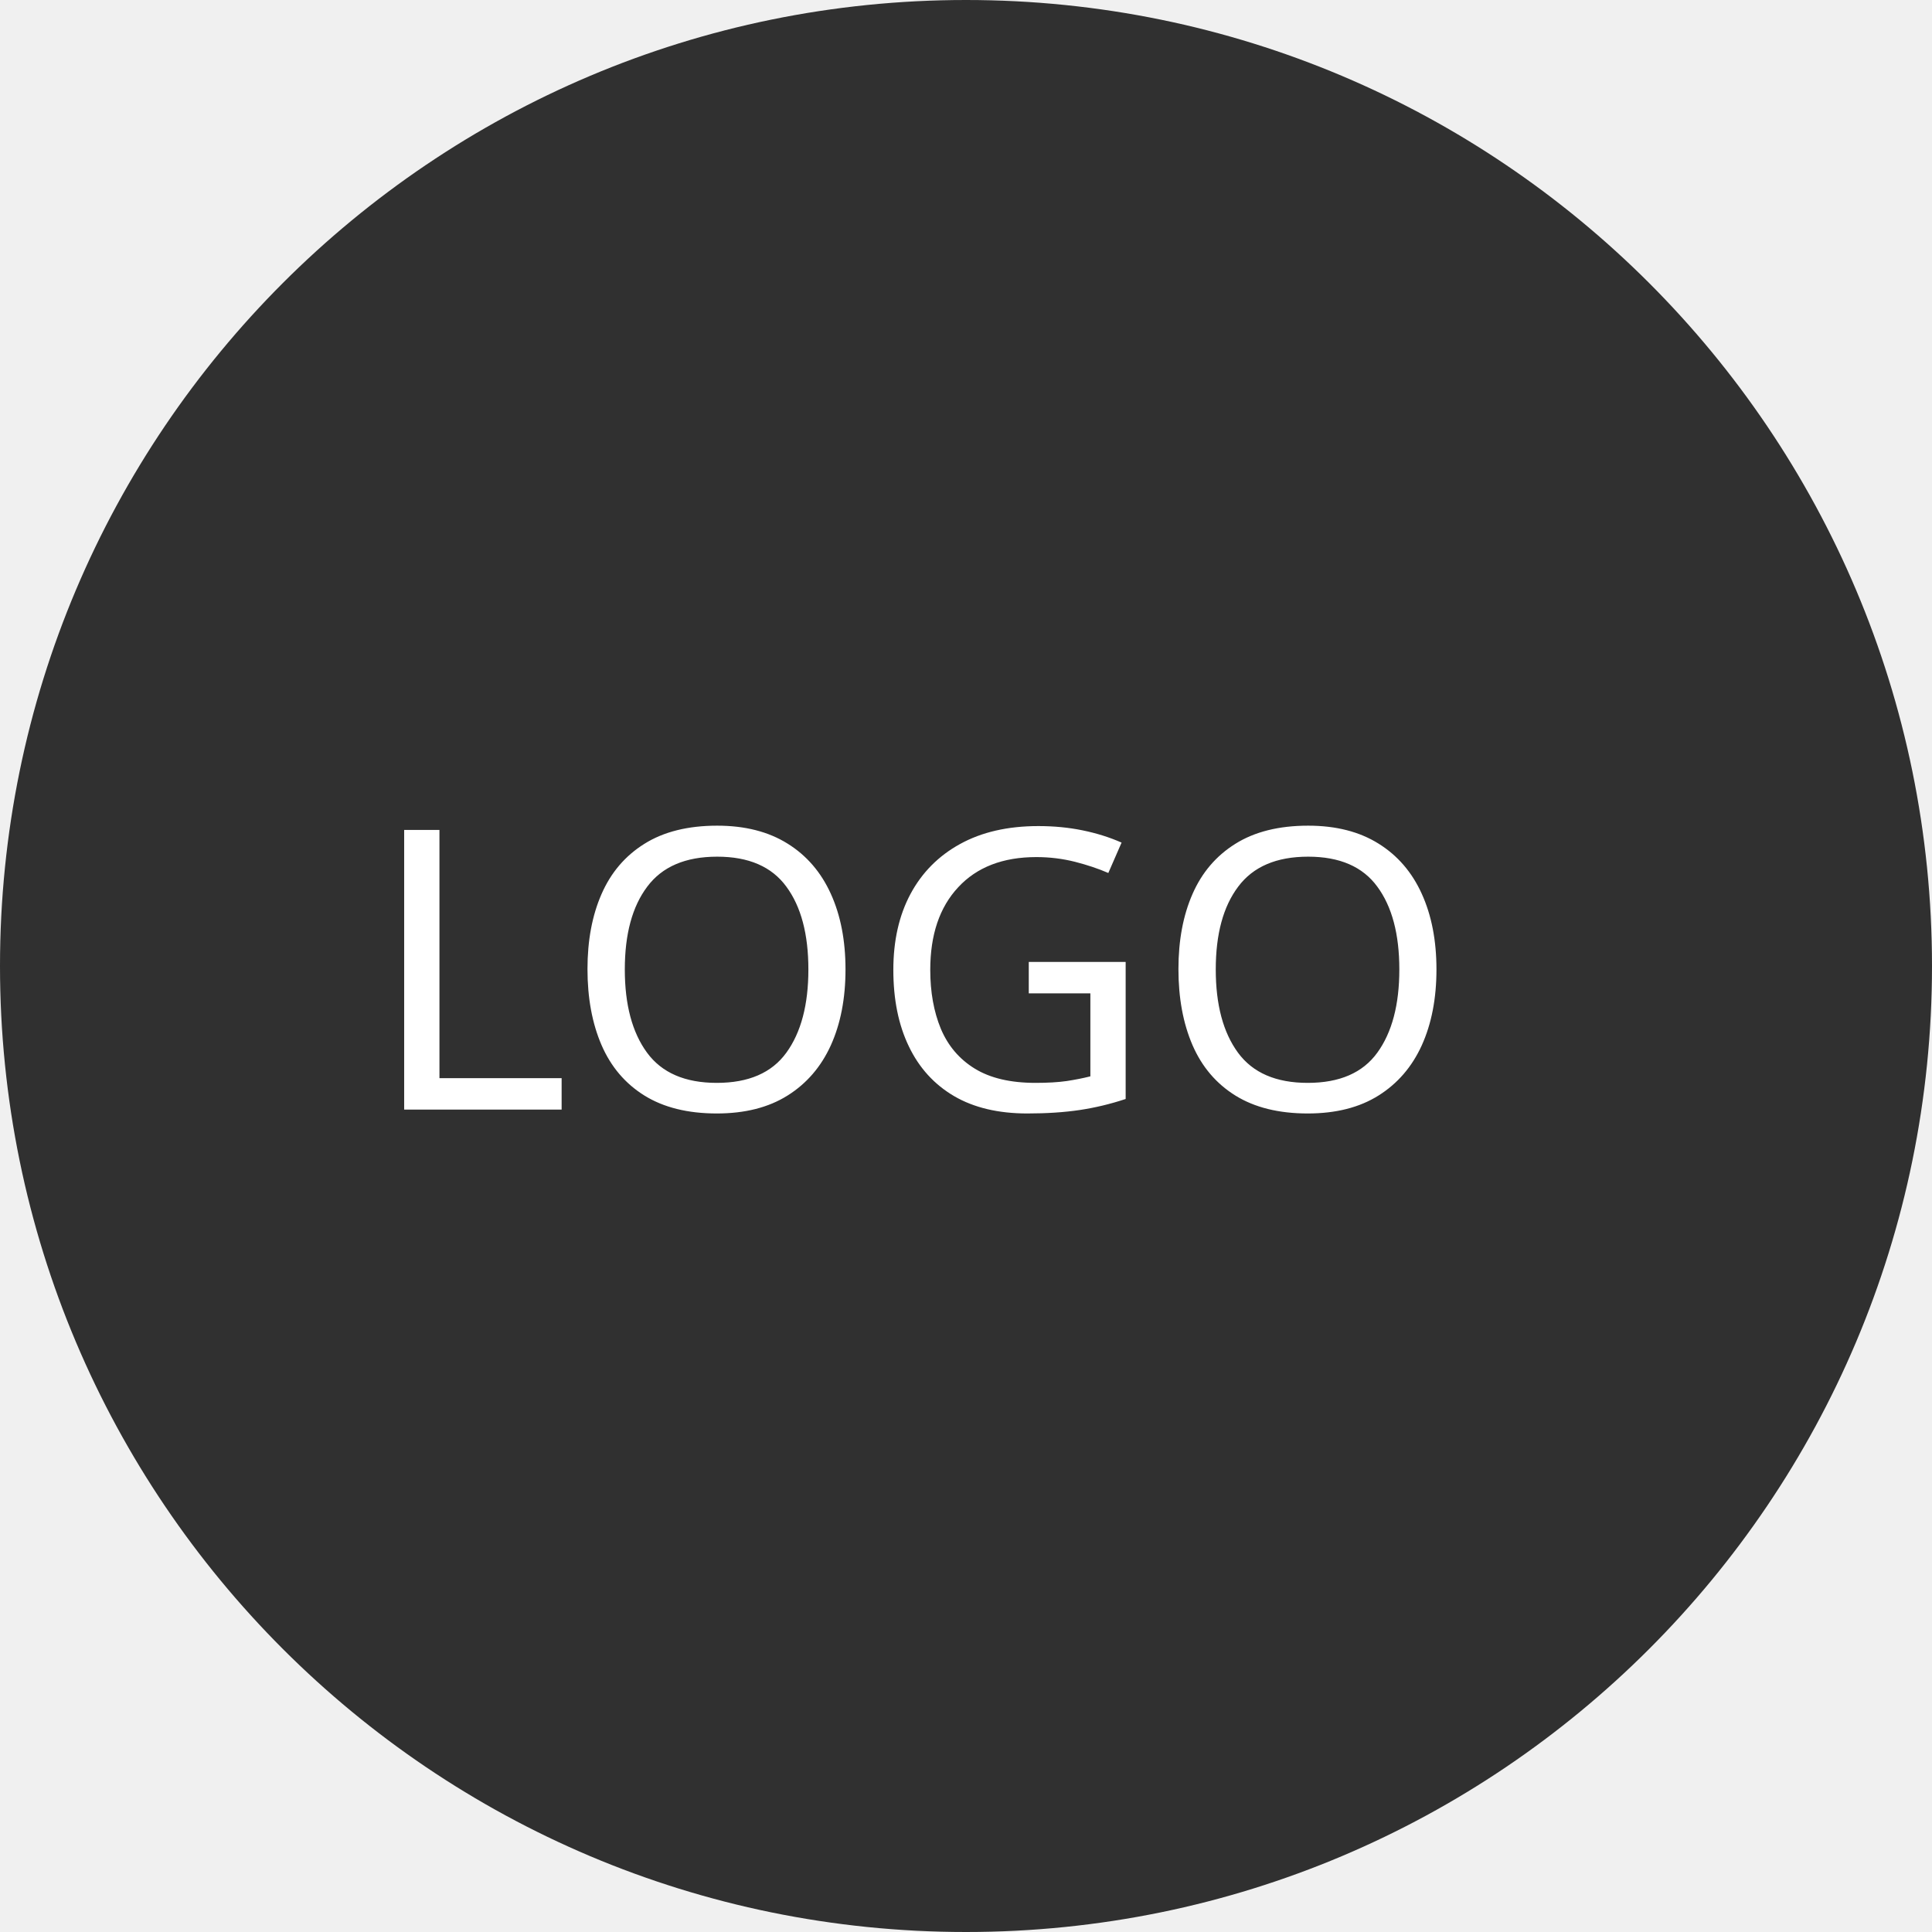
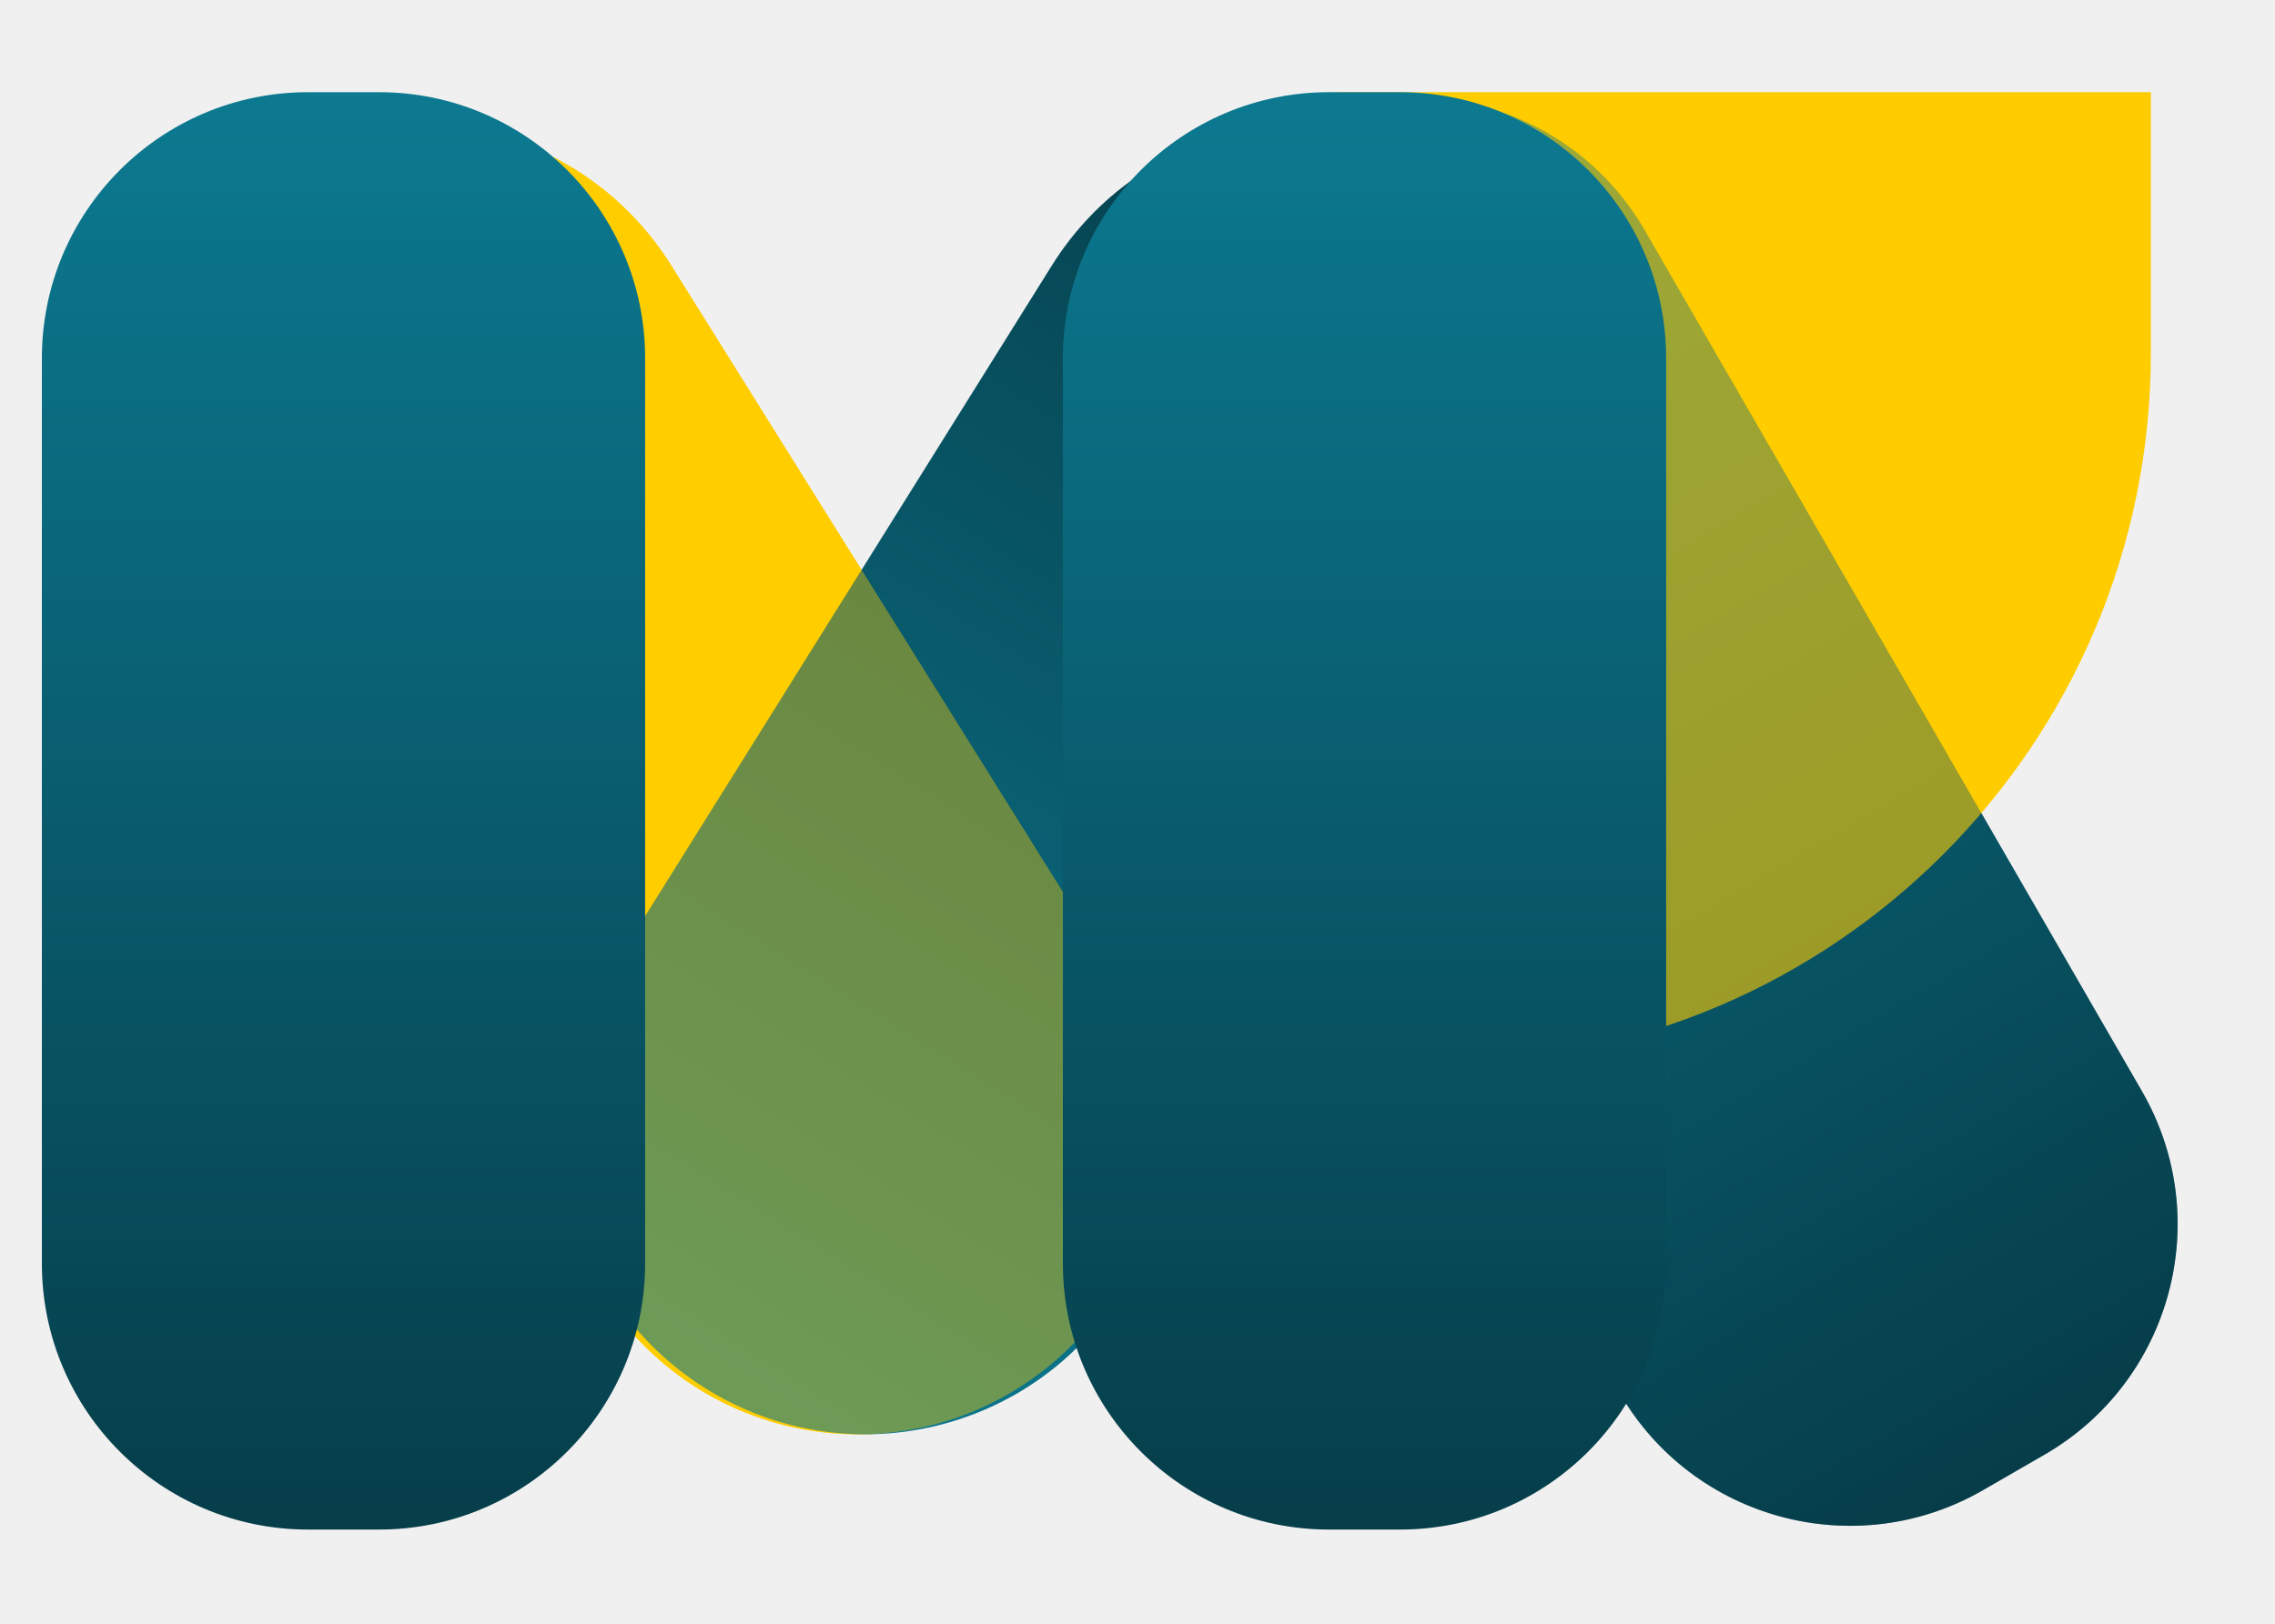
- <svg xmlns="http://www.w3.org/2000/svg" width="148" height="148" viewBox="0 0 148 148">
-   <g id="Group_1" data-name="Group 1" transform="translate(-94 -74)">
-     <circle id="Ellipse_1" data-name="Ellipse 1" cx="74" cy="74" r="74" transform="translate(94 74)" fill="#303030" />
-     <text id="Logo" transform="translate(168 159)" fill="#fff" font-size="30" font-family="GothamPro-Medium, Gotham Pro" font-weight="500">
-       <tspan x="-45.945" y="0">LOGO</tspan>
-     </text>
+ <svg xmlns="http://www.w3.org/2000/svg" width="128.223" height="91.504" viewBox="0 0 128.223 91.504">
+   <defs>
+     <linearGradient id="a" x1="1" y1="0.5" x2="0" y2="0.5" gradientUnits="objectBoundingBox">
+       <stop offset="0" stop-color="#0c7a91" />
+       <stop offset="1" stop-color="#063d49" />
+     </linearGradient>
+     <linearGradient id="b" x1="0.954" y1="0.494" x2="0.003" y2="0.486" gradientUnits="objectBoundingBox">
+       <stop offset="0" stop-color="#ffcd00" />
+       <stop offset="1" stop-color="#ffcd00" />
+     </linearGradient>
+   </defs>
+   <g transform="translate(-1091.094 -257)">
+     <rect width="86.03" height="34" rx="15" transform="translate(1189.872 348.504) rotate(-120)" fill="url(#a)" />
+     <path d="M40,0H61.321a0,0,0,0,1,0,0V38.695a16,16,0,0,1-16,16H0a0,0,0,0,1,0,0V40A40,40,0,0,1,40,0Z" transform="translate(1212.321 316.892) rotate(180)" fill="#fc0" />
+     <rect width="81.03" height="34" rx="17" transform="matrix(-0.53, -0.848, 0.848, -0.53, 1134.033, 344.284)" fill="url(#b)" />
+     <rect width="86.03" height="34" rx="15" transform="translate(1189.872 348.504) rotate(-120)" opacity="0.4" fill="url(#a)" />
+     <rect width="81.03" height="34" rx="17" transform="matrix(-0.53, 0.848, -0.848, -0.53, 1188.223, 275.567)" fill="url(#a)" />
+     <rect width="81.03" height="34" rx="17" transform="matrix(-0.53, -0.848, 0.848, -0.53, 1134.033, 344.284)" opacity="0.4" fill="url(#b)" />
+     <rect width="81.03" height="34" rx="15" transform="translate(1093.454 343.227) rotate(-90)" fill="url(#a)" />
+     <rect width="81.03" height="34" rx="15" transform="translate(1151 343.227) rotate(-90)" fill="url(#a)" />
  </g>
</svg>
